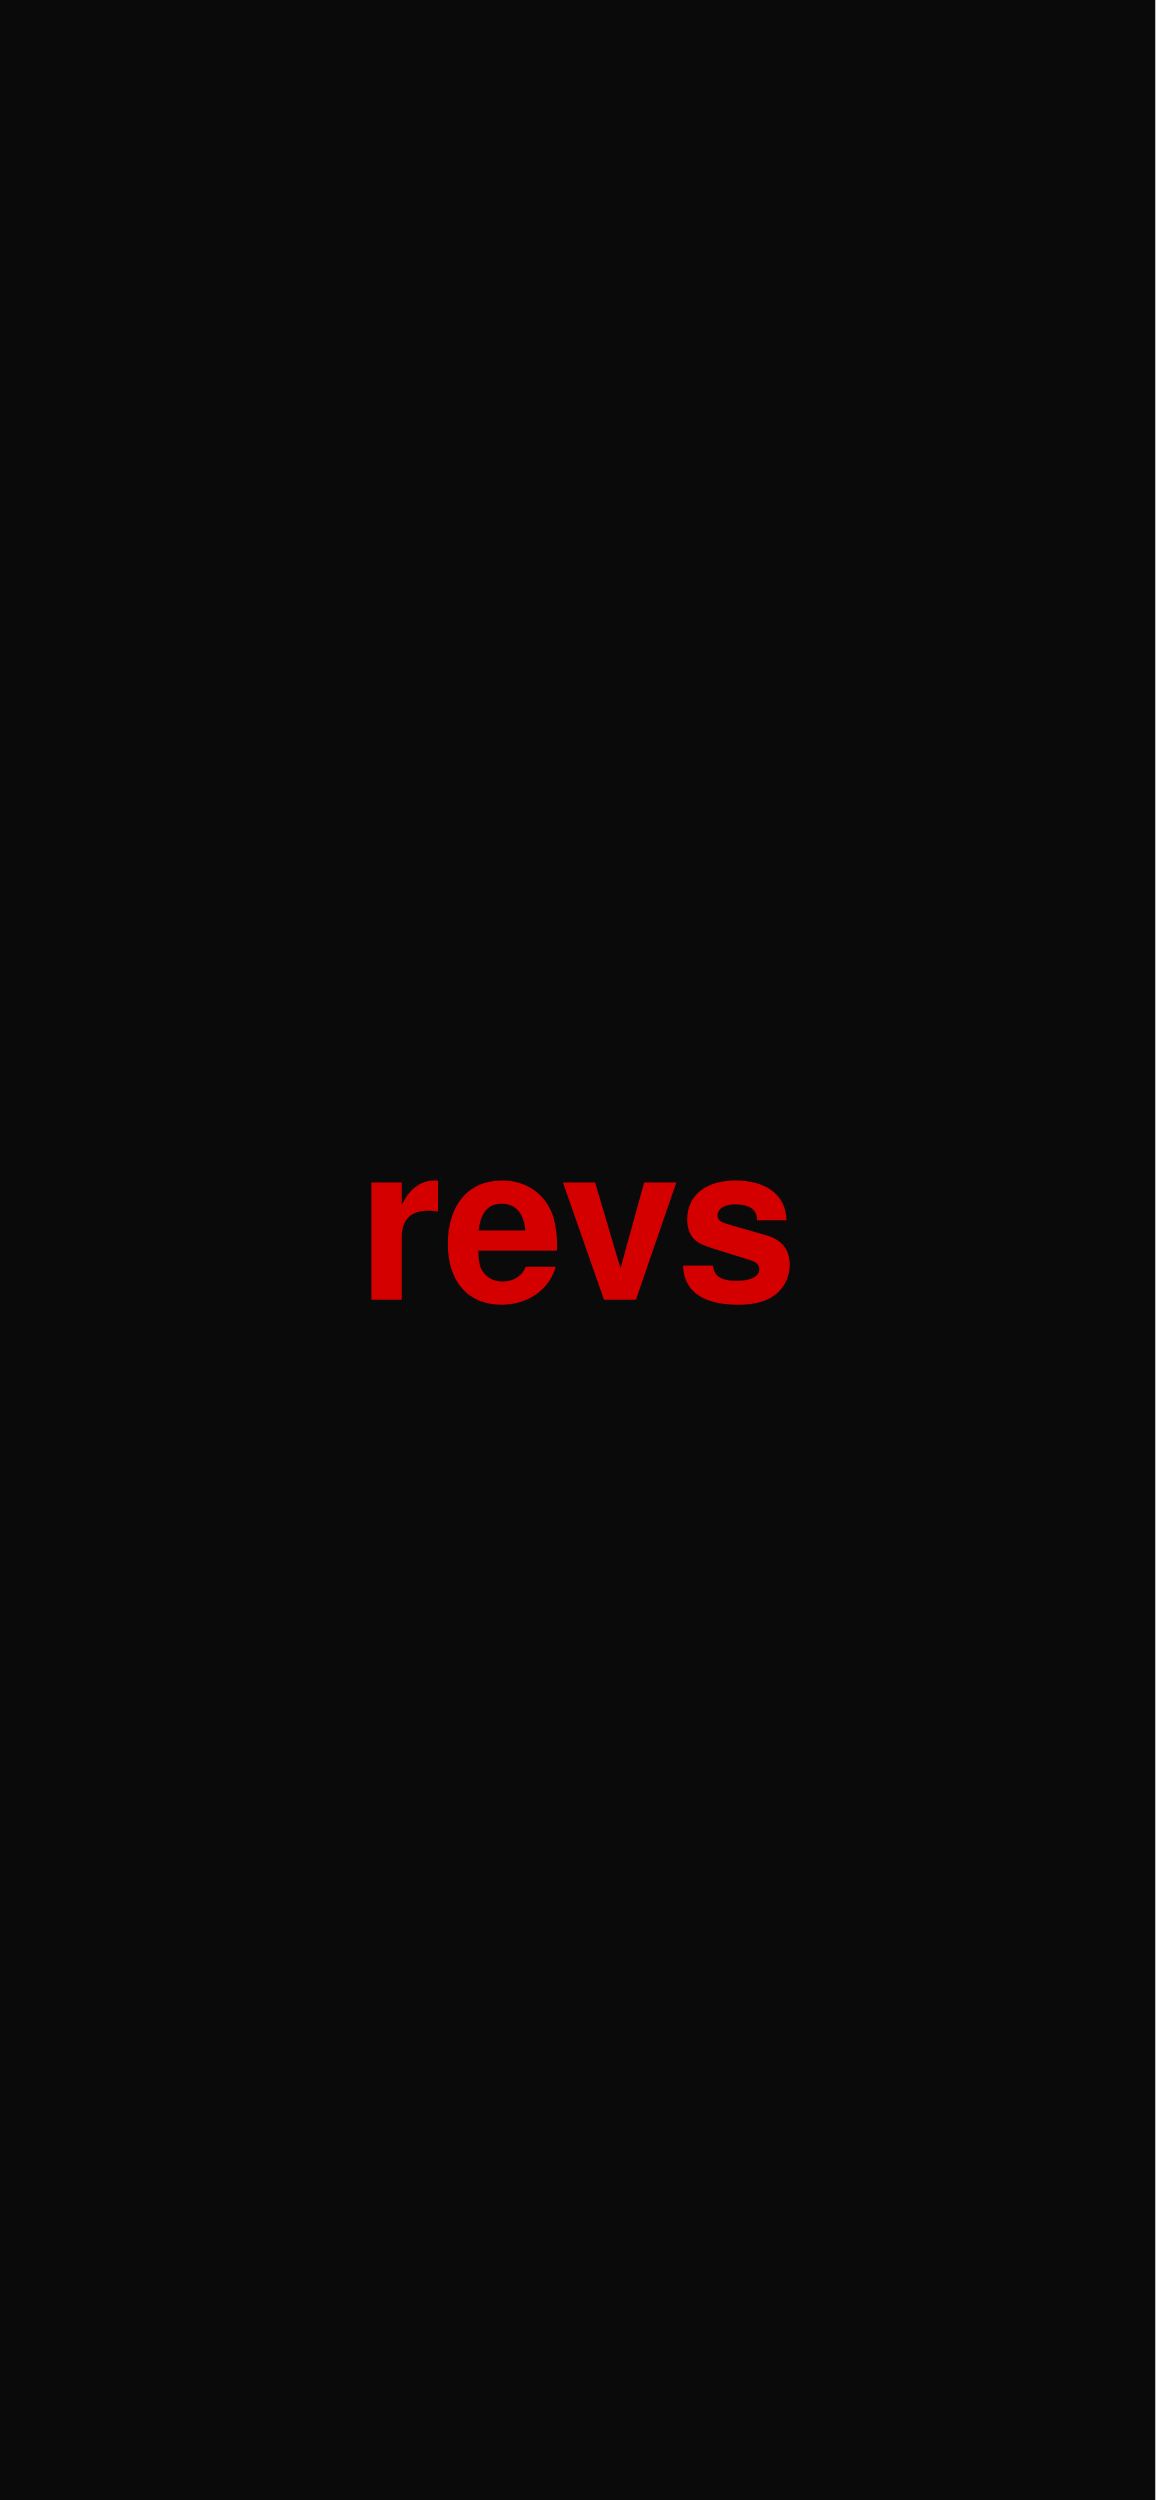
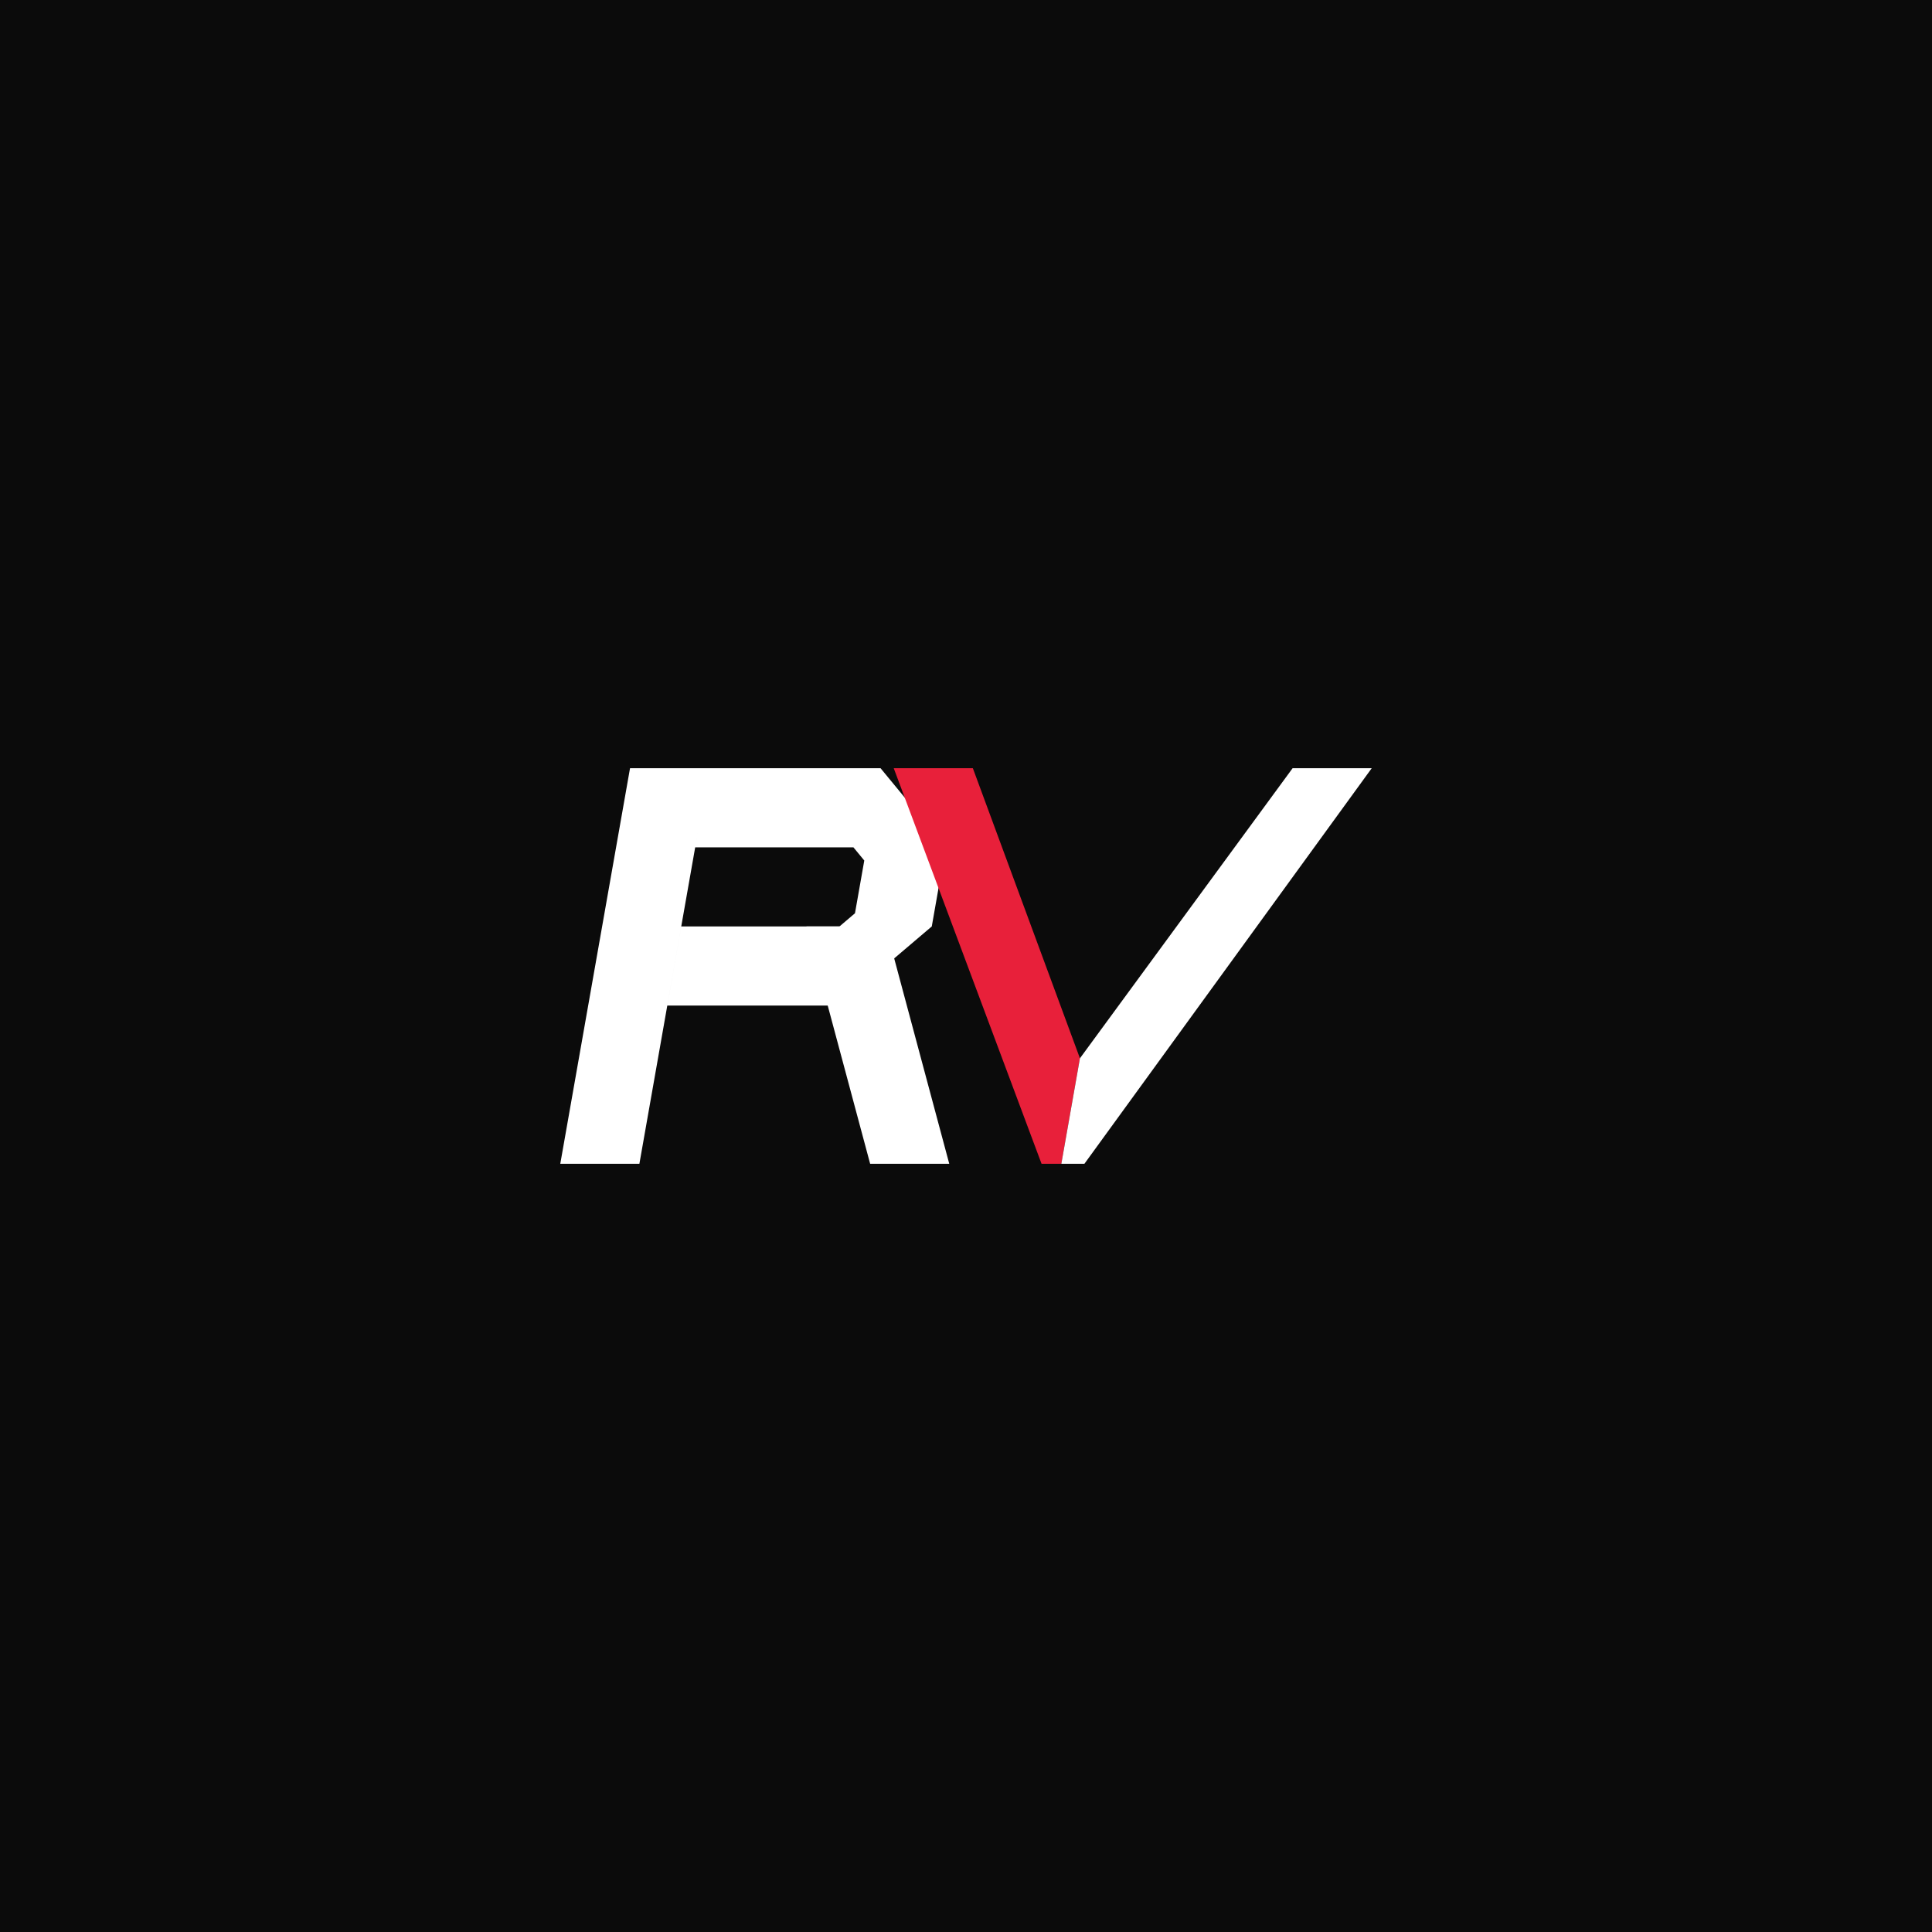
- <svg xmlns="http://www.w3.org/2000/svg" width="1170" height="2532" viewBox="0 0 1170 2532">
-   <rect width="1170" height="2532" fill="#0A0A0A" />
-   <text x="585" y="1266" font-family="Helvetica, Arial, sans-serif" font-size="220" font-weight="700" fill="#D40000" text-anchor="middle" dominant-baseline="central">revs</text>
+ <svg xmlns="http://www.w3.org/2000/svg" viewBox="0 0 2732 2732" width="2732" height="2732">
+   <rect width="2732" height="2732" fill="#0B0B0B" />
+   <path fill="#FFFFFF" fill-rule="evenodd" d="M890.91,1086.32 L1002.78,1086.32 L904.15,1645.68 L792.28,1645.68 Z M1002.78,1086.32 L1245.18,1086.32 L1337.32,1198.19 L1317.6,1310.06 L1186,1421.94 L943.61,1421.94 Z M983.06,1198.19 L1206.8,1198.19 L1222.16,1216.84 L1209.01,1291.42 L1187.08,1310.06 L963.33,1310.06 Z" />
+   <path fill="#FFFFFF" d="M1140.46,1310.06 L1252.34,1310.06 L1342.32,1645.68 L1230.45,1645.68 Z" />
+   <path fill="#E8203A" d="M1263.82,1086.32 L1375.69,1086.32 L1527.11,1496.52 L1500.81,1645.68 L1472.84,1645.68 Z" />
+   <path fill="#FFFFFF" d="M1527.11,1496.52 L1827.85,1086.32 L1939.72,1086.32 L1533.44,1645.68 L1500.81,1645.68 Z" />
</svg>
